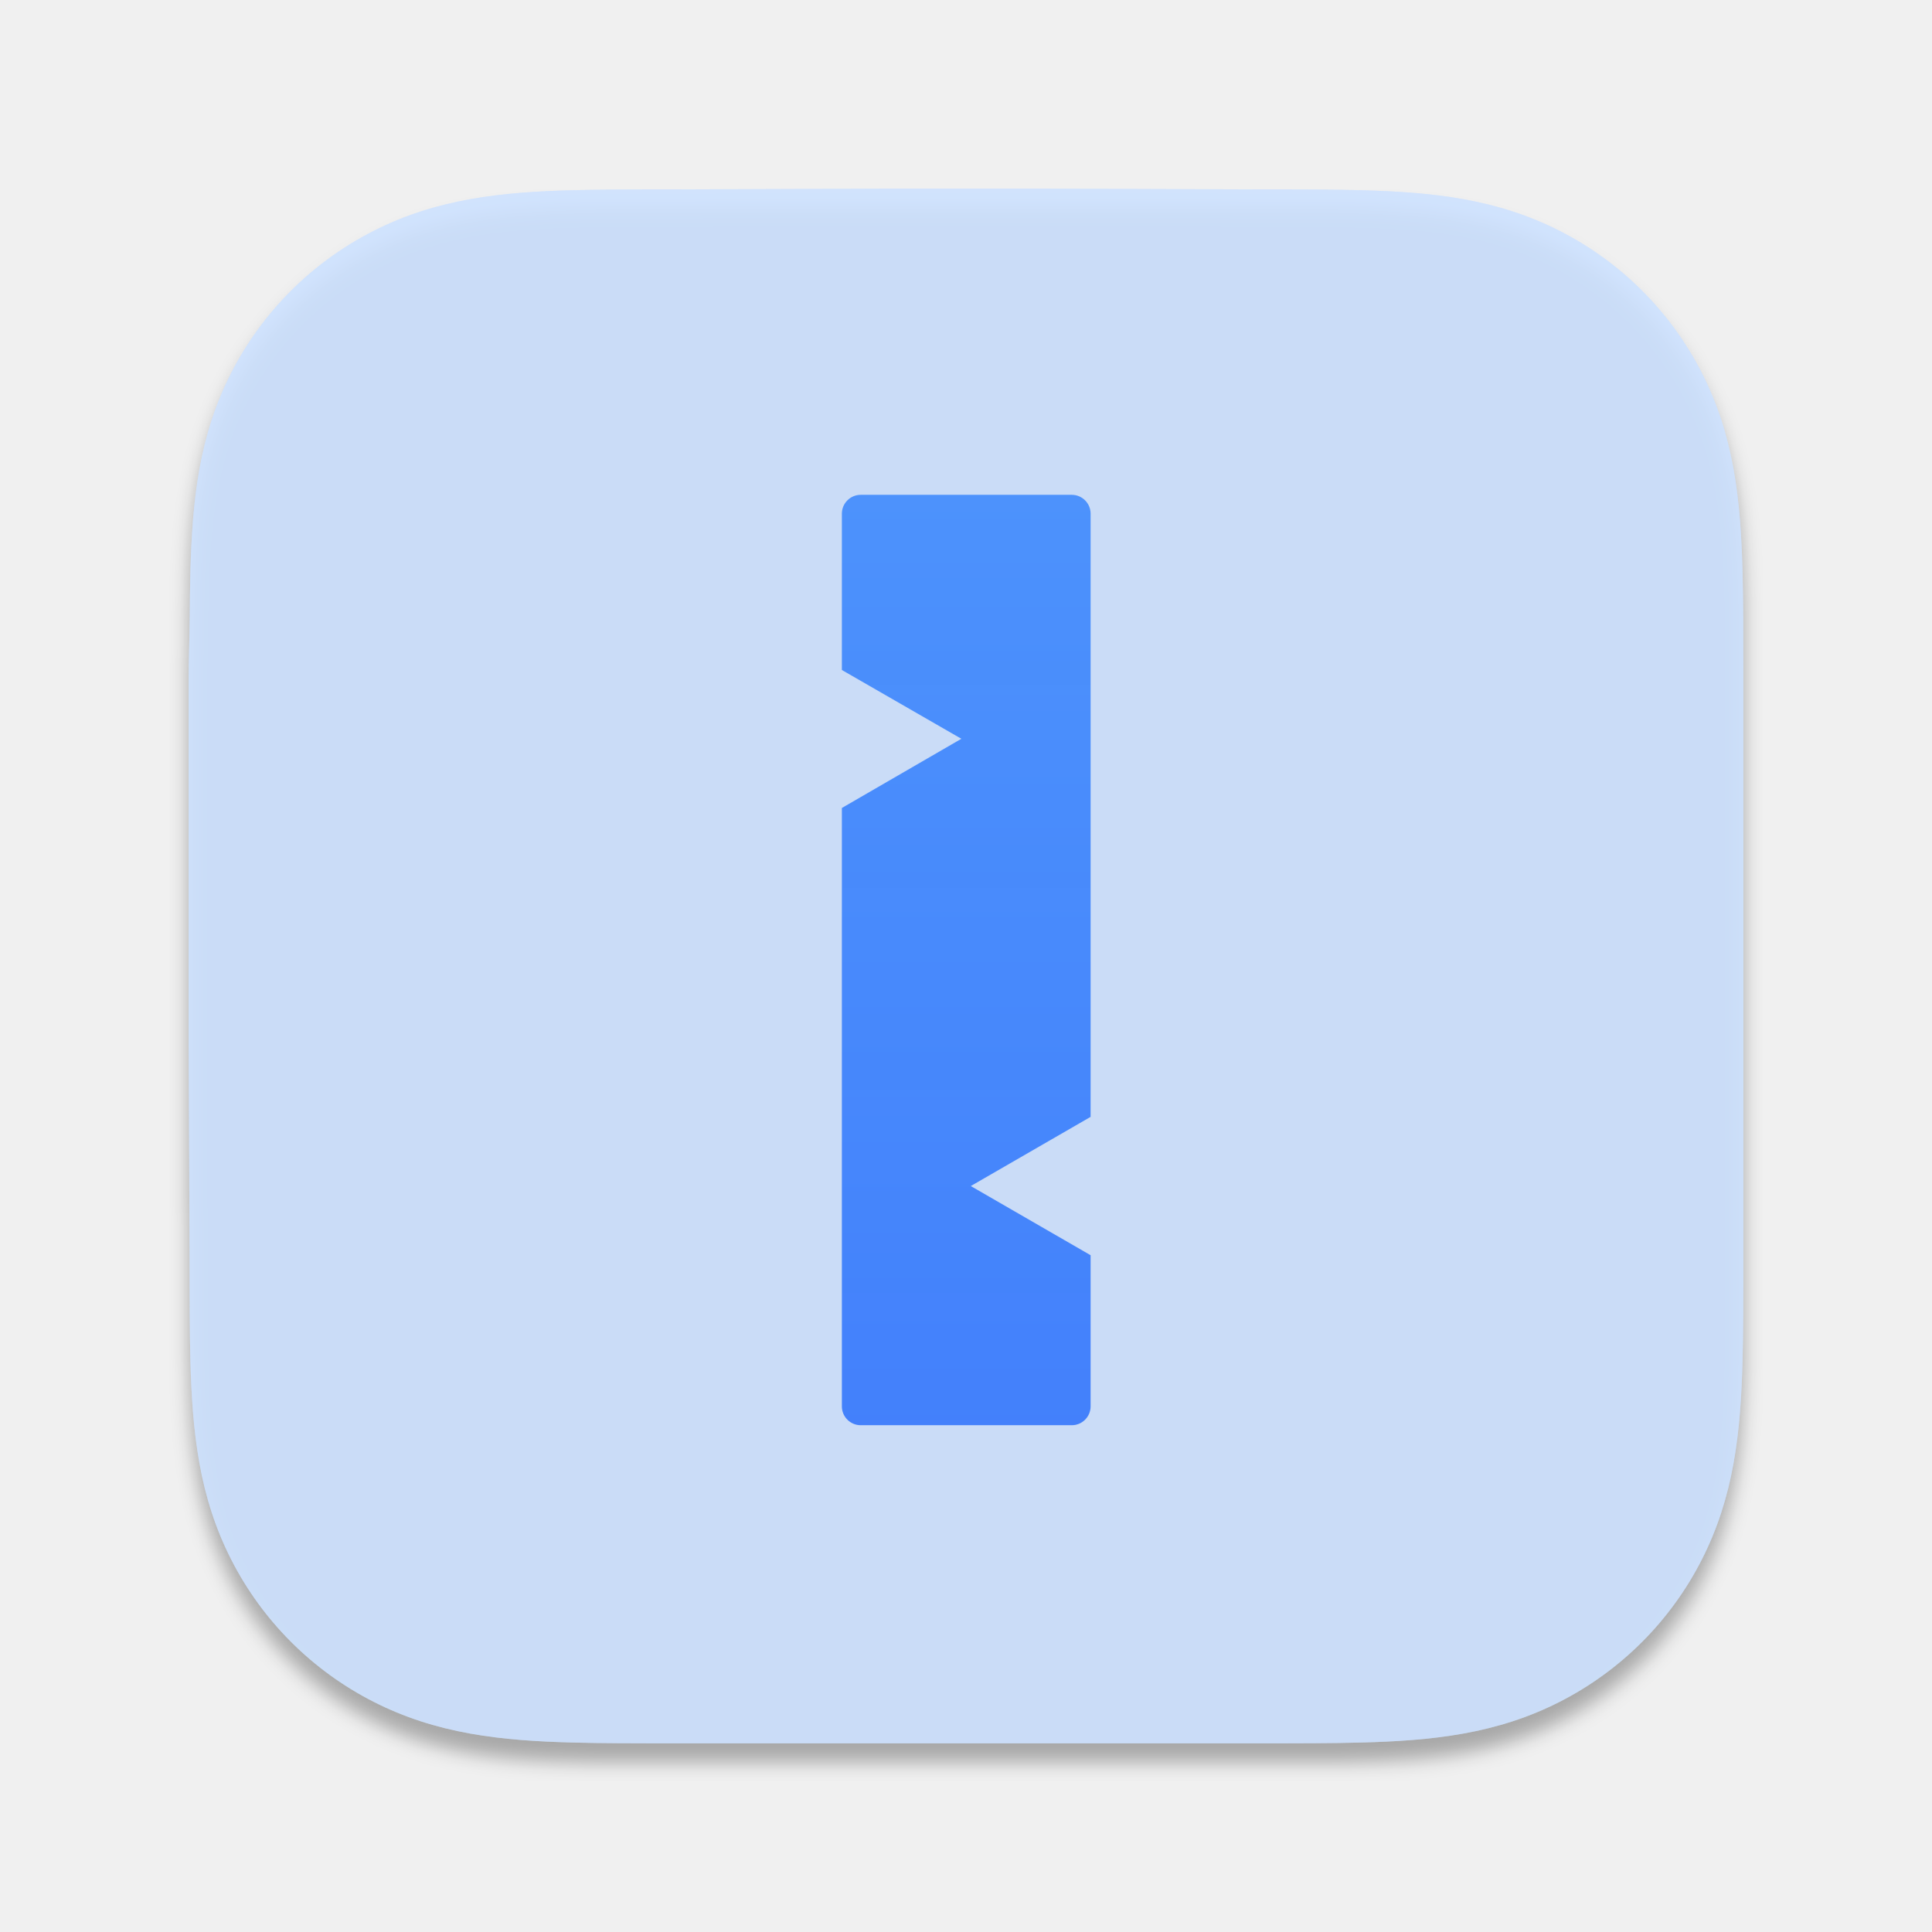
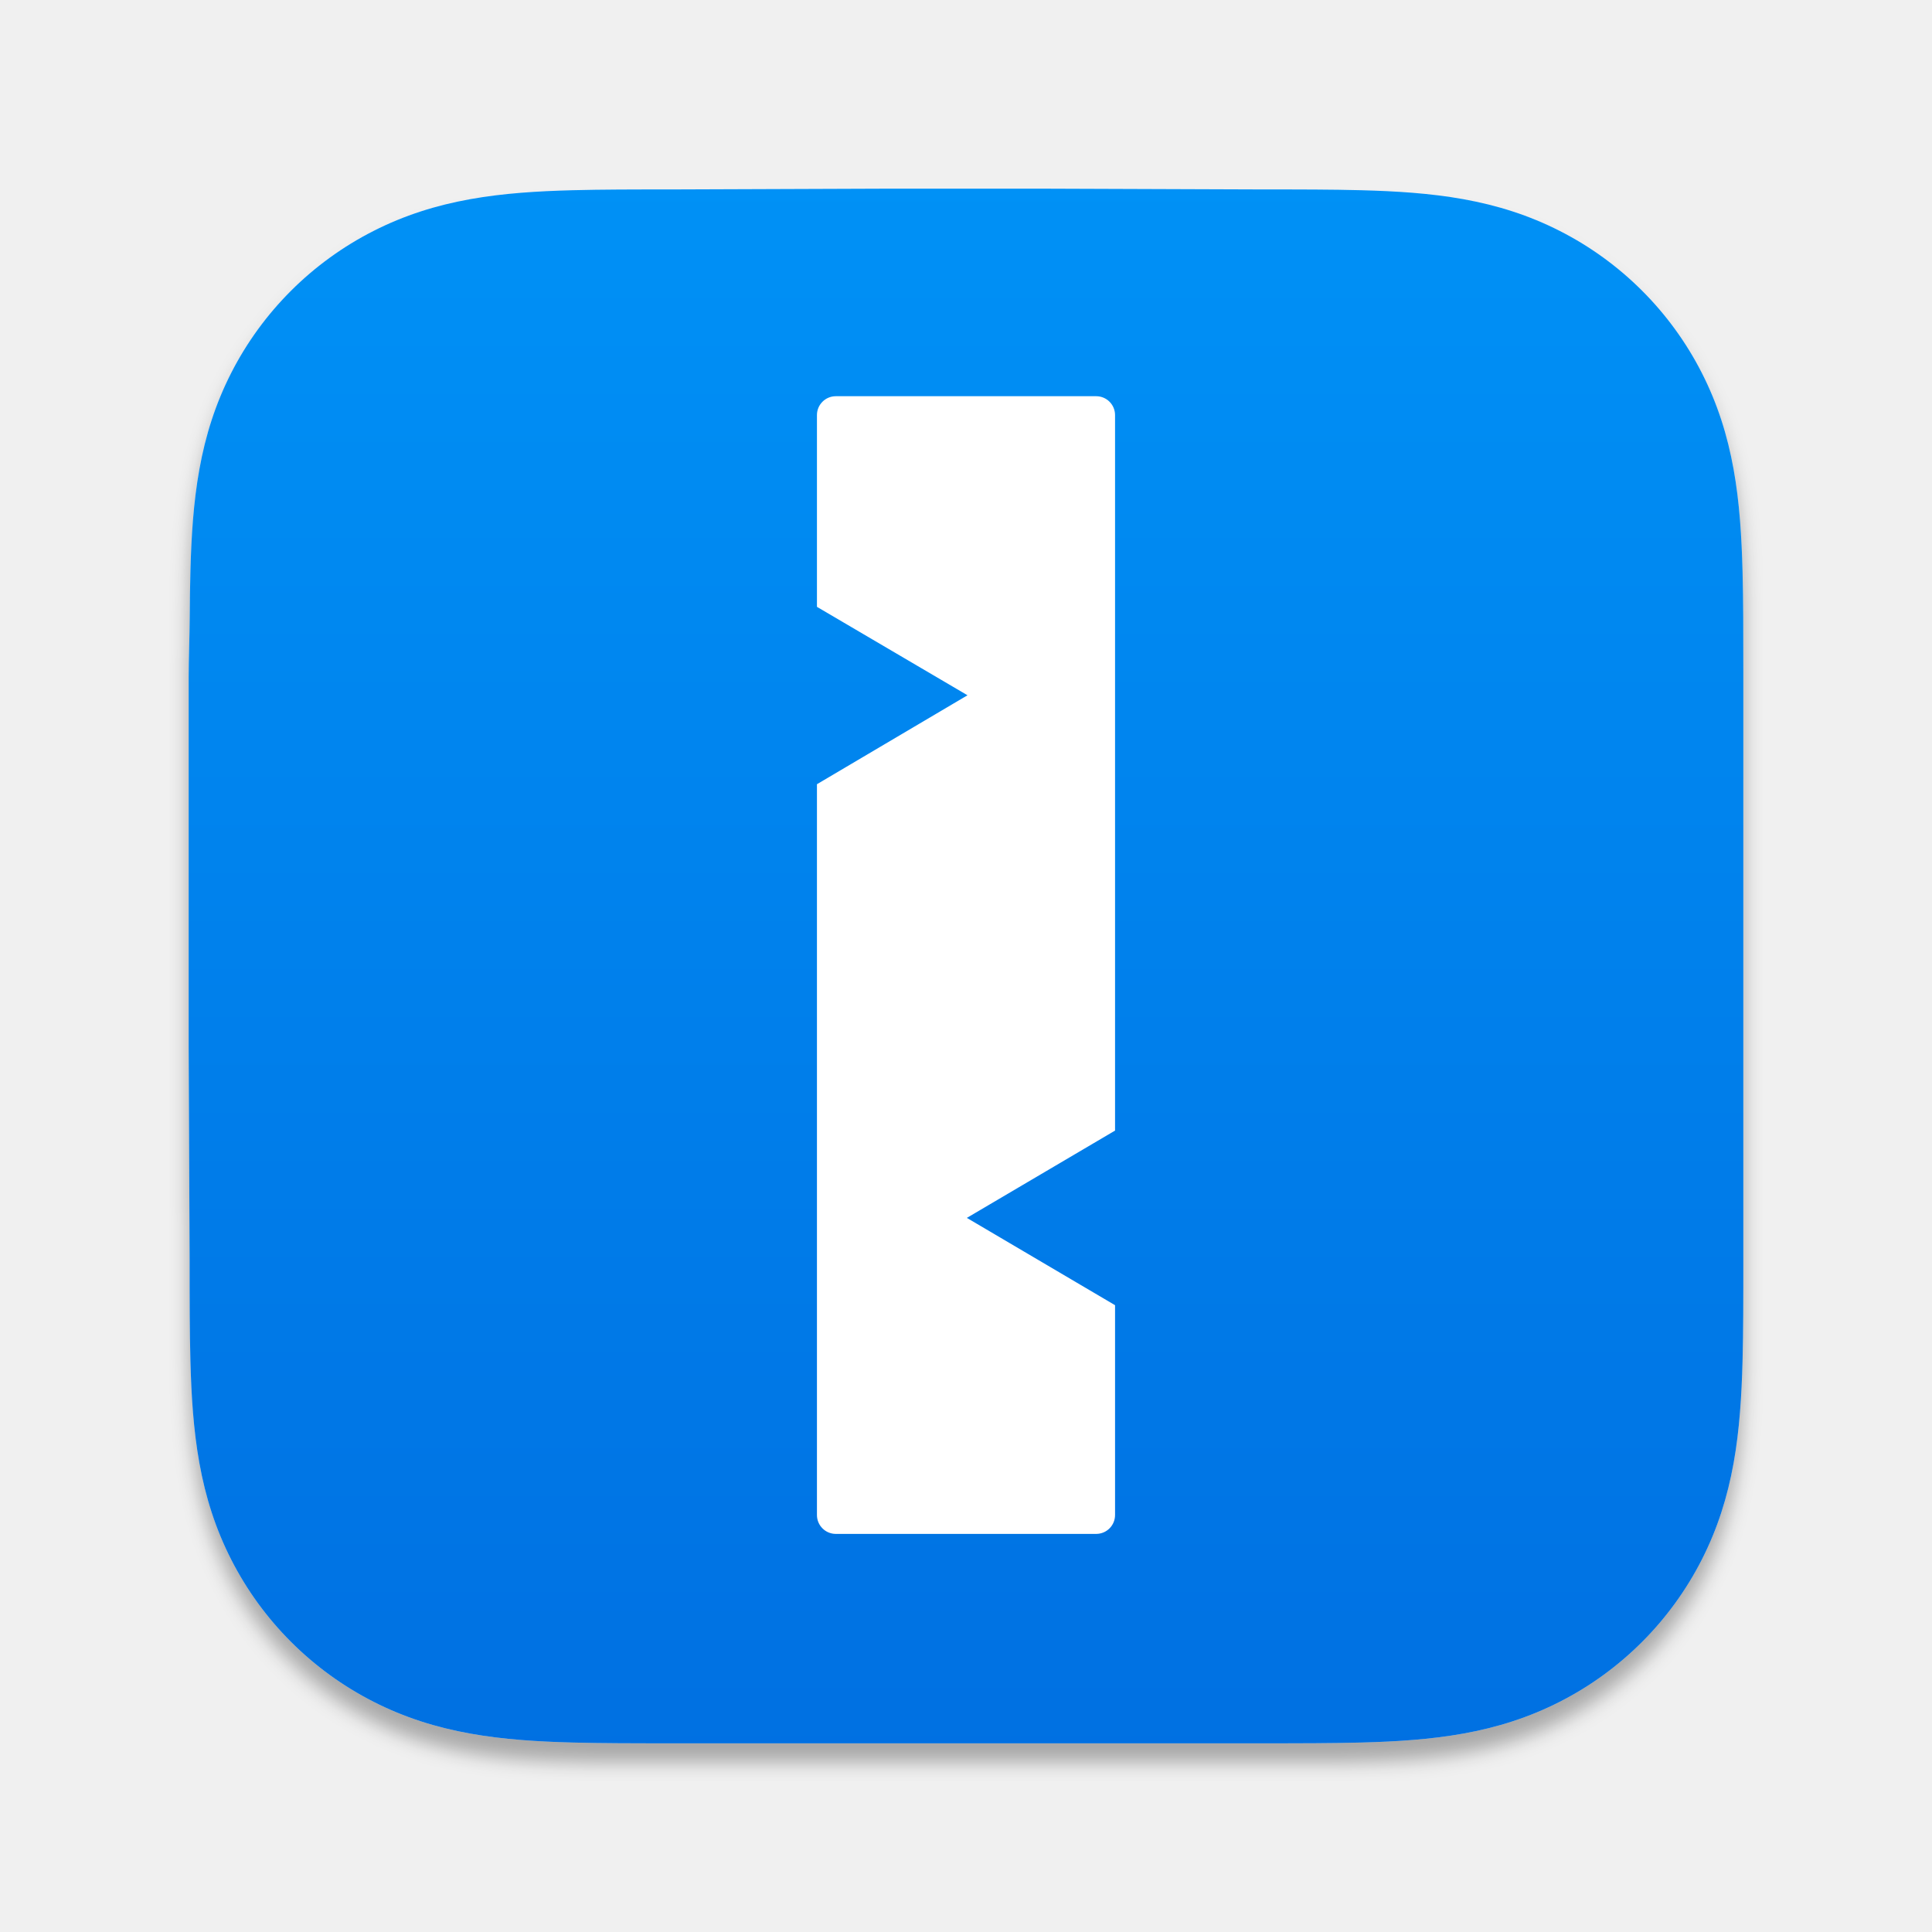
<svg xmlns="http://www.w3.org/2000/svg" width="1024" height="1024" viewBox="0 0 1024 1024" fill="none">
  <g filter="url(#filter0_d_1_4)">
-     <path fill-rule="evenodd" clip-rule="evenodd" d="M924 356.627C924 346.845 924.004 337.062 923.944 327.279C923.895 319.038 923.8 310.799 923.576 302.562C923.092 284.609 922.033 266.502 918.84 248.749C915.602 230.741 910.314 213.98 901.981 197.617C893.789 181.534 883.088 166.817 870.32 154.058C857.555 141.299 842.834 130.605 826.746 122.418C810.366 114.083 793.587 108.797 775.558 105.56C757.803 102.372 739.691 101.315 721.738 100.83C713.495 100.607 705.253 100.513 697.008 100.462C687.22 100.402 677.432 100.407 667.644 100.407L553.997 100H468.997L357.361 100.407C347.554 100.407 337.747 100.402 327.94 100.462C319.678 100.513 311.42 100.607 303.161 100.83C285.167 101.315 267.014 102.373 249.217 105.565C231.164 108.801 214.36 114.085 197.958 122.414C181.835 130.602 167.083 141.297 154.291 154.058C141.501 166.816 130.78 181.53 122.573 197.61C114.217 213.981 108.919 230.752 105.673 248.77C102.477 266.516 101.418 284.617 100.931 302.562C100.709 310.8 100.613 319.039 100.563 327.279C100.503 337.063 100 349.216 100 358.999L100.003 469.089L100 554.998L100.508 667.427C100.508 677.223 100.504 687.019 100.563 696.815C100.613 705.067 100.709 713.317 100.932 721.566C101.418 739.542 102.479 757.675 105.678 775.452C108.923 793.484 114.22 810.269 122.569 826.653C130.777 842.759 141.5 857.495 154.291 870.272C167.082 883.049 181.83 893.757 197.95 901.956C214.362 910.302 231.174 915.595 249.238 918.836C267.027 922.029 285.174 923.088 303.161 923.573C311.42 923.796 319.679 923.891 327.941 923.941C337.748 924.001 347.554 923.997 357.361 923.997L470.006 924H555.217L667.644 923.996C677.432 923.996 687.22 924.001 697.008 923.941C705.253 923.891 713.495 923.796 721.738 923.573C739.698 923.087 757.816 922.027 775.579 918.832C793.597 915.591 810.368 910.3 826.739 901.959C842.831 893.761 857.554 883.051 870.32 870.272C883.086 857.497 893.786 842.763 901.978 826.66C910.316 810.268 915.604 793.475 918.844 775.431C922.034 757.661 923.092 739.535 923.577 721.566C923.8 713.316 923.895 705.066 923.944 696.815C924.005 687.019 924 677.223 924 667.427C924 667.427 923.994 556.983 923.994 554.998V468.999C923.994 467.533 924 356.627 924 356.627" fill="#CFE2FF" fill-opacity="0.688" />
+     <path fill-rule="evenodd" clip-rule="evenodd" d="M924 356.627C924 346.845 924.004 337.062 923.944 327.279C923.895 319.038 923.8 310.799 923.576 302.562C923.092 284.609 922.033 266.502 918.84 248.749C915.602 230.741 910.314 213.98 901.981 197.617C893.789 181.534 883.088 166.817 870.32 154.058C857.555 141.299 842.834 130.605 826.746 122.418C810.366 114.083 793.587 108.797 775.558 105.56C757.803 102.372 739.691 101.315 721.738 100.83C713.495 100.607 705.253 100.513 697.008 100.462C687.22 100.402 677.432 100.407 667.644 100.407L553.997 100H468.997L357.361 100.407C347.554 100.407 337.747 100.402 327.94 100.462C319.678 100.513 311.42 100.607 303.161 100.83C285.167 101.315 267.014 102.373 249.217 105.565C231.164 108.801 214.36 114.085 197.958 122.414C181.835 130.602 167.083 141.297 154.291 154.058C141.501 166.816 130.78 181.53 122.573 197.61C114.217 213.981 108.919 230.752 105.673 248.77C102.477 266.516 101.418 284.617 100.931 302.562C100.709 310.8 100.613 319.039 100.563 327.279C100.503 337.063 100 349.216 100 358.999L100.003 469.089L100 554.998L100.508 667.427C100.508 677.223 100.504 687.019 100.563 696.815C100.613 705.067 100.709 713.317 100.932 721.566C101.418 739.542 102.479 757.675 105.678 775.452C108.923 793.484 114.22 810.269 122.569 826.653C130.777 842.759 141.5 857.495 154.291 870.272C167.082 883.049 181.83 893.757 197.95 901.956C214.362 910.302 231.174 915.595 249.238 918.836C267.027 922.029 285.174 923.088 303.161 923.573C311.42 923.796 319.679 923.891 327.941 923.941C337.748 924.001 347.554 923.997 357.361 923.997L470.006 924H555.217L667.644 923.996C677.432 923.996 687.22 924.001 697.008 923.941C705.253 923.891 713.495 923.796 721.738 923.573C739.698 923.087 757.816 922.027 775.579 918.832C793.597 915.591 810.368 910.3 826.739 901.959C842.831 893.761 857.554 883.051 870.32 870.272C883.086 857.497 893.786 842.763 901.978 826.66C910.316 810.268 915.604 793.475 918.844 775.431C922.034 757.661 923.092 739.535 923.577 721.566C923.8 713.316 923.895 705.066 923.944 696.815C924.005 687.019 924 677.223 924 667.427C924 667.427 923.994 556.983 923.994 554.998V468.999C923.994 467.533 924 356.627 924 356.627" fill="#EFF5FF" fill-opacity="0.688" />
  </g>
  <mask id="mask0_1_4" style="mask-type:alpha" maskUnits="userSpaceOnUse" x="100" y="100" width="824" height="824">
    <path fill-rule="evenodd" clip-rule="evenodd" d="M924 356.627C924 346.845 924.004 337.062 923.944 327.279C923.895 319.038 923.8 310.799 923.576 302.562C923.092 284.609 922.033 266.502 918.84 248.749C915.602 230.741 910.314 213.98 901.981 197.617C893.789 181.534 883.088 166.817 870.32 154.058C857.555 141.299 842.834 130.605 826.746 122.418C810.366 114.083 793.587 108.797 775.558 105.56C757.803 102.372 739.691 101.315 721.738 100.83C713.495 100.607 705.253 100.513 697.008 100.462C687.22 100.402 677.432 100.407 667.644 100.407L553.997 100H468.997L357.361 100.407C347.554 100.407 337.747 100.402 327.94 100.462C319.678 100.513 311.42 100.607 303.161 100.83C285.167 101.315 267.014 102.373 249.217 105.565C231.164 108.801 214.36 114.085 197.958 122.414C181.835 130.602 167.083 141.297 154.291 154.058C141.501 166.816 130.78 181.53 122.573 197.61C114.217 213.981 108.919 230.752 105.673 248.77C102.477 266.516 101.418 284.617 100.931 302.562C100.709 310.8 100.613 319.039 100.563 327.279C100.503 337.063 100 349.216 100 358.999L100.003 469.089L100 554.998L100.508 667.427C100.508 677.223 100.504 687.019 100.563 696.815C100.613 705.067 100.709 713.317 100.932 721.566C101.418 739.542 102.479 757.675 105.678 775.452C108.923 793.484 114.22 810.269 122.569 826.653C130.777 842.759 141.5 857.495 154.291 870.272C167.082 883.049 181.83 893.757 197.95 901.956C214.362 910.302 231.174 915.595 249.238 918.836C267.027 922.029 285.174 923.088 303.161 923.573C311.42 923.796 319.679 923.891 327.941 923.941C337.748 924.001 347.554 923.997 357.361 923.997L470.006 924H555.217L667.644 923.996C677.432 923.996 687.22 924.001 697.008 923.941C705.253 923.891 713.495 923.796 721.738 923.573C739.698 923.087 757.816 922.027 775.579 918.832C793.597 915.591 810.368 910.3 826.739 901.959C842.831 893.761 857.554 883.051 870.32 870.272C883.086 857.497 893.786 842.763 901.978 826.66C910.316 810.268 915.604 793.475 918.844 775.431C922.034 757.661 923.092 739.535 923.577 721.566C923.8 713.316 923.895 705.066 923.944 696.815C924.005 687.019 924 677.223 924 667.427C924 667.427 923.994 556.983 923.994 554.998V468.999C923.994 467.533 924 356.627 924 356.627" fill="white" />
  </mask>
  <g mask="url(#mask0_1_4)">
-     <rect x="42" y="38" width="914" height="914" fill="#CFE2FF" fill-opacity="0.688" />
+     <rect x="55" y="44" width="914" height="914" fill="url(#paint0_linear_1_4)" />
  </g>
-   <path fill-rule="evenodd" clip-rule="evenodd" d="M446.206 272.265C446.206 266.742 450.683 262.265 456.206 262.265H568.046C573.569 262.265 578.046 266.742 578.046 272.265V591.96L514.535 628.628L578.046 665.296V745.397C578.046 750.92 573.569 755.397 568.046 755.397H456.206C450.683 755.397 446.206 750.92 446.206 745.397V428.246L509.545 391.569L446.206 355.108V272.265Z" fill="url(#paint0_linear_1_4)" />
+   <path fill-rule="evenodd" clip-rule="evenodd" d="M433 220C433 214.477 437.477 210 443 210H581C586.523 210 591 214.477 591 220V599.234L512.451 645.506L591 691.779V803C591 808.523 586.523 813 581 813H443C437.477 813 433 808.523 433 803V415.649L512.791 368.506L433 321.64V220Z" fill="url(#paint1_linear_1_4)" />
  <defs>
    <filter id="filter0_d_1_4" x="90" y="100" width="844" height="844" filterUnits="userSpaceOnUse" color-interpolation-filters="sRGB">
      <feFlood flood-opacity="0" result="BackgroundImageFix" />
      <feColorMatrix in="SourceAlpha" type="matrix" values="0 0 0 0 0 0 0 0 0 0 0 0 0 0 0 0 0 0 127 0" result="hardAlpha" />
      <feOffset dy="10" />
      <feGaussianBlur stdDeviation="5" />
      <feColorMatrix type="matrix" values="0 0 0 0 0 0 0 0 0 0 0 0 0 0 0 0 0 0 0.3 0" />
      <feBlend mode="normal" in2="BackgroundImageFix" result="effect1_dropShadow_1_4" />
      <feBlend mode="normal" in="SourceGraphic" in2="effect1_dropShadow_1_4" result="shape" />
    </filter>
-     <linearGradient id="paint0_linear_1_4" x1="512.126" y1="262.265" x2="512.126" y2="755.397" gradientUnits="userSpaceOnUse">
-       <stop stop-color="#1470FF" stop-opacity="0.688" />
-       <stop offset="1" stop-color="#0054FE" stop-opacity="0.67" />
+     <linearGradient id="paint0_linear_1_4" x1="512" y1="44" x2="512" y2="958" gradientUnits="userSpaceOnUse">
+       <stop stop-color="#0093F7" />
+       <stop offset="1" stop-color="#006FE1" />
+     </linearGradient>
+     <linearGradient id="paint1_linear_1_4" x1="512" y1="210" x2="512" y2="813" gradientUnits="userSpaceOnUse">
+       <stop stop-color="white" />
+       <stop offset="1" stop-color="white" />
    </linearGradient>
  </defs>
</svg>
